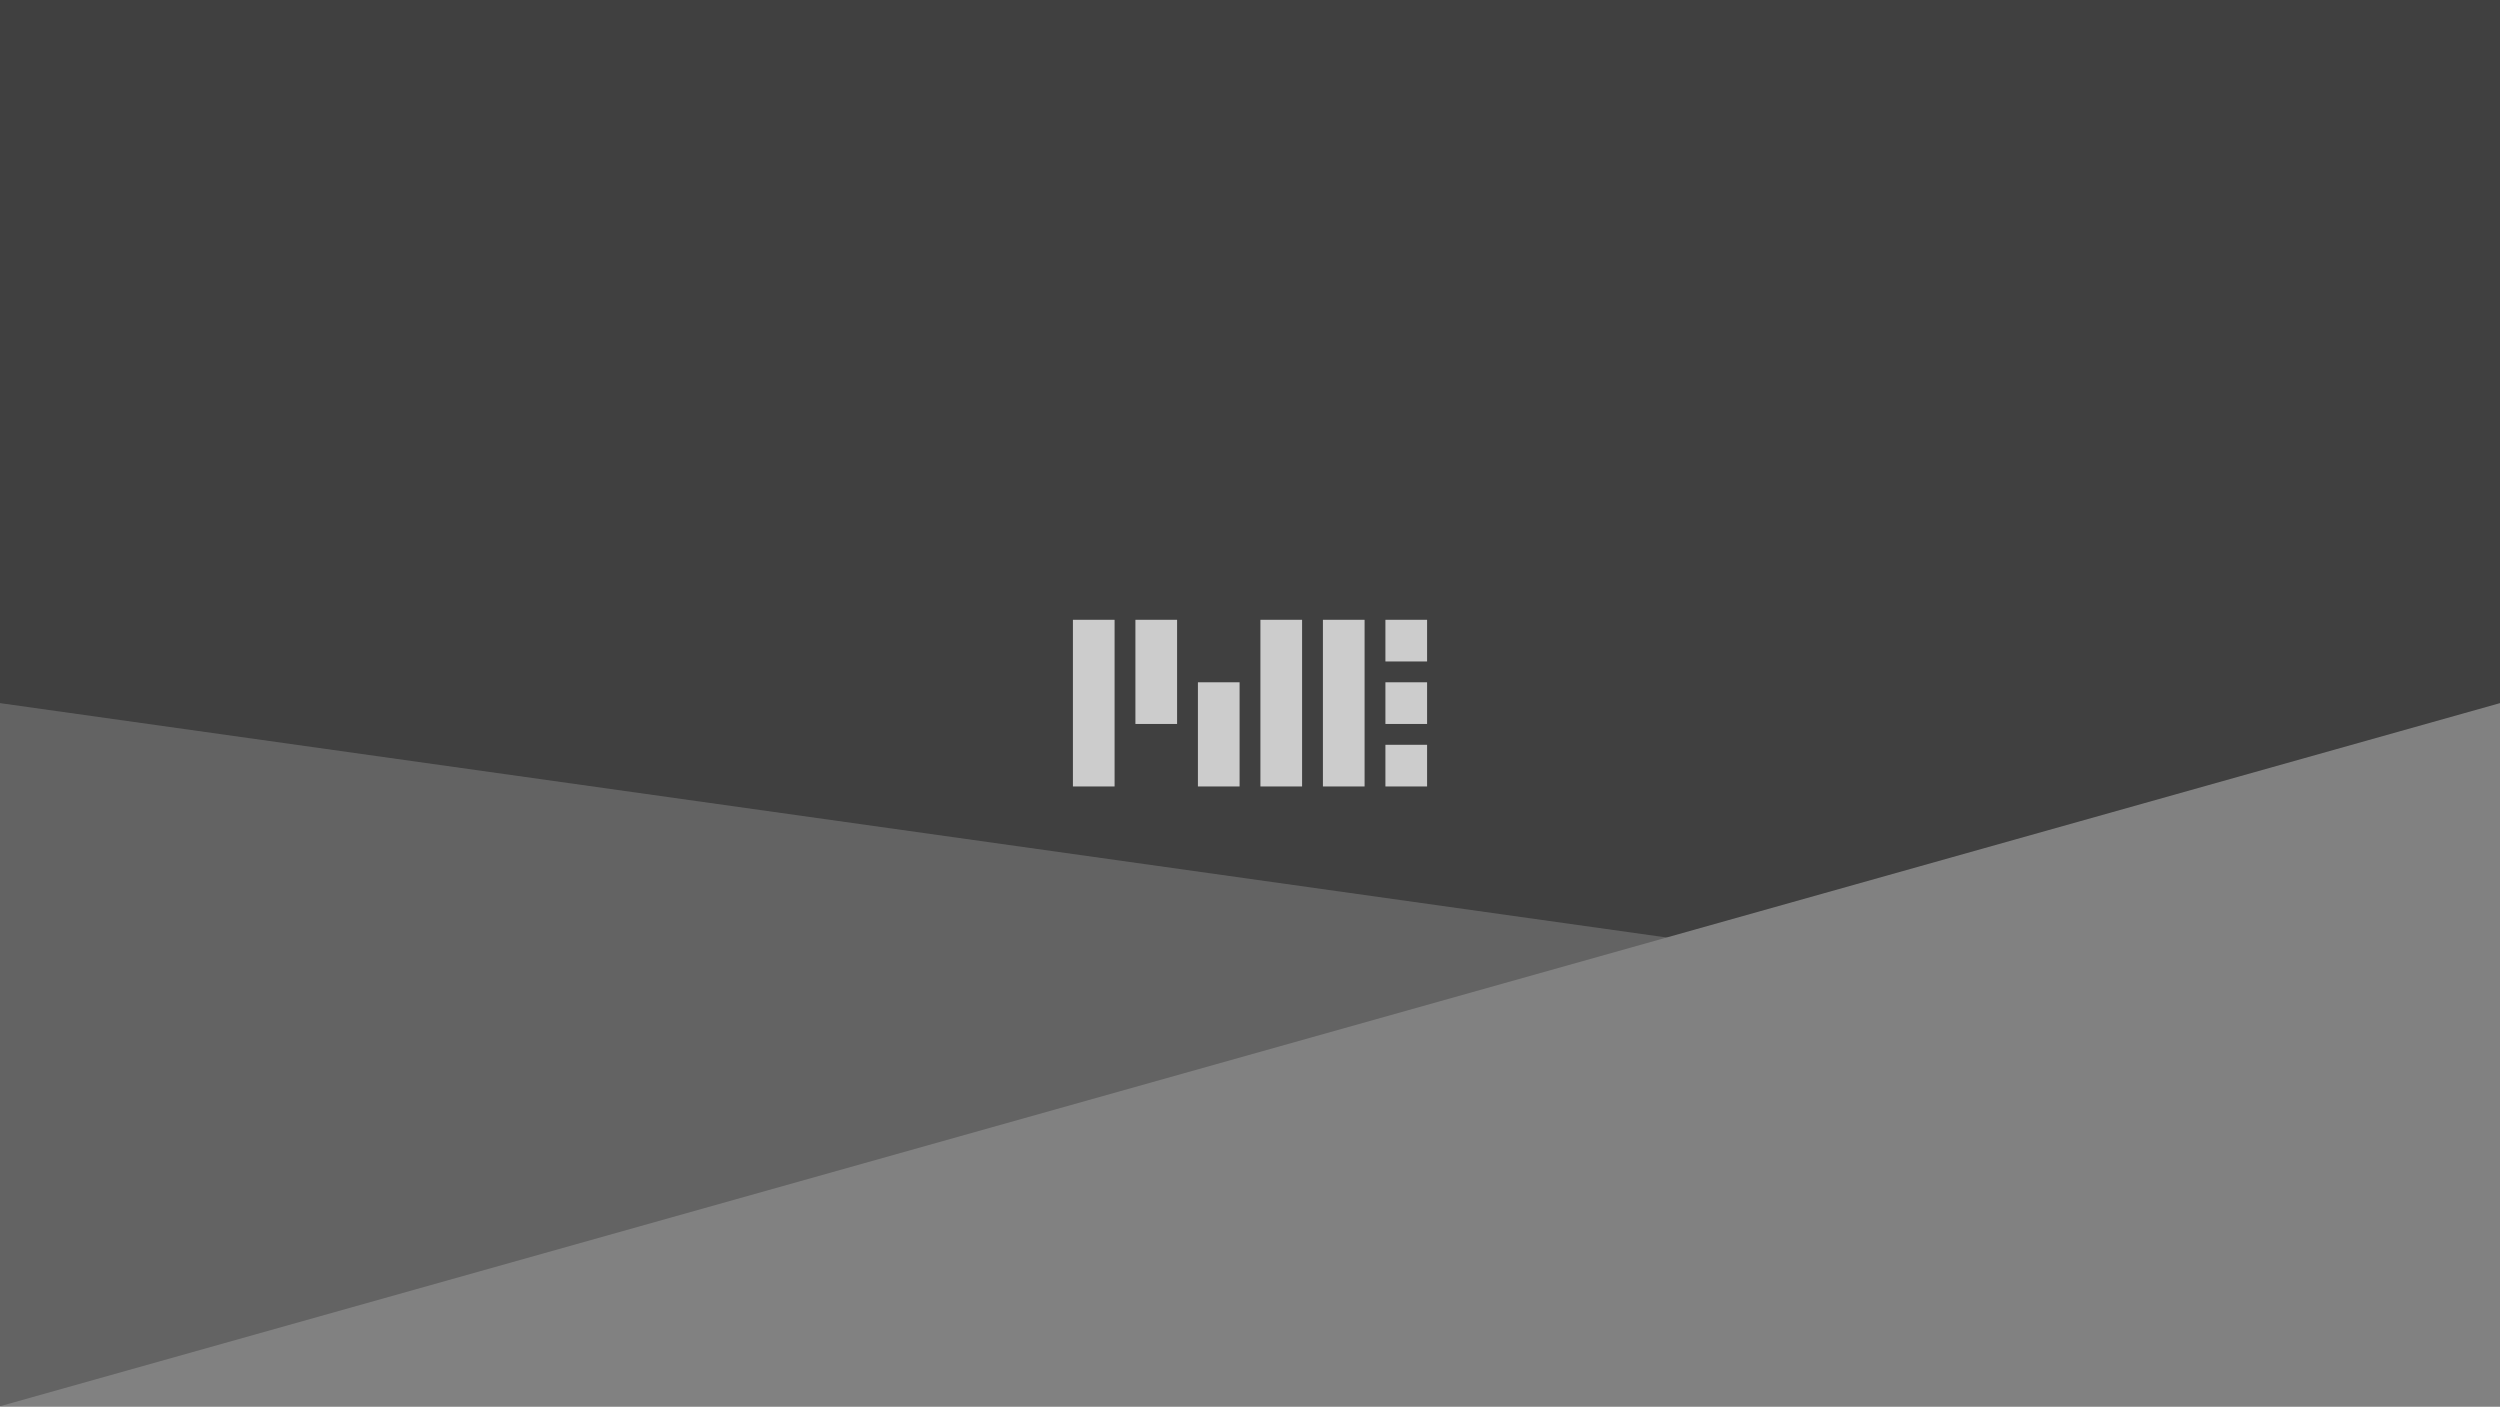
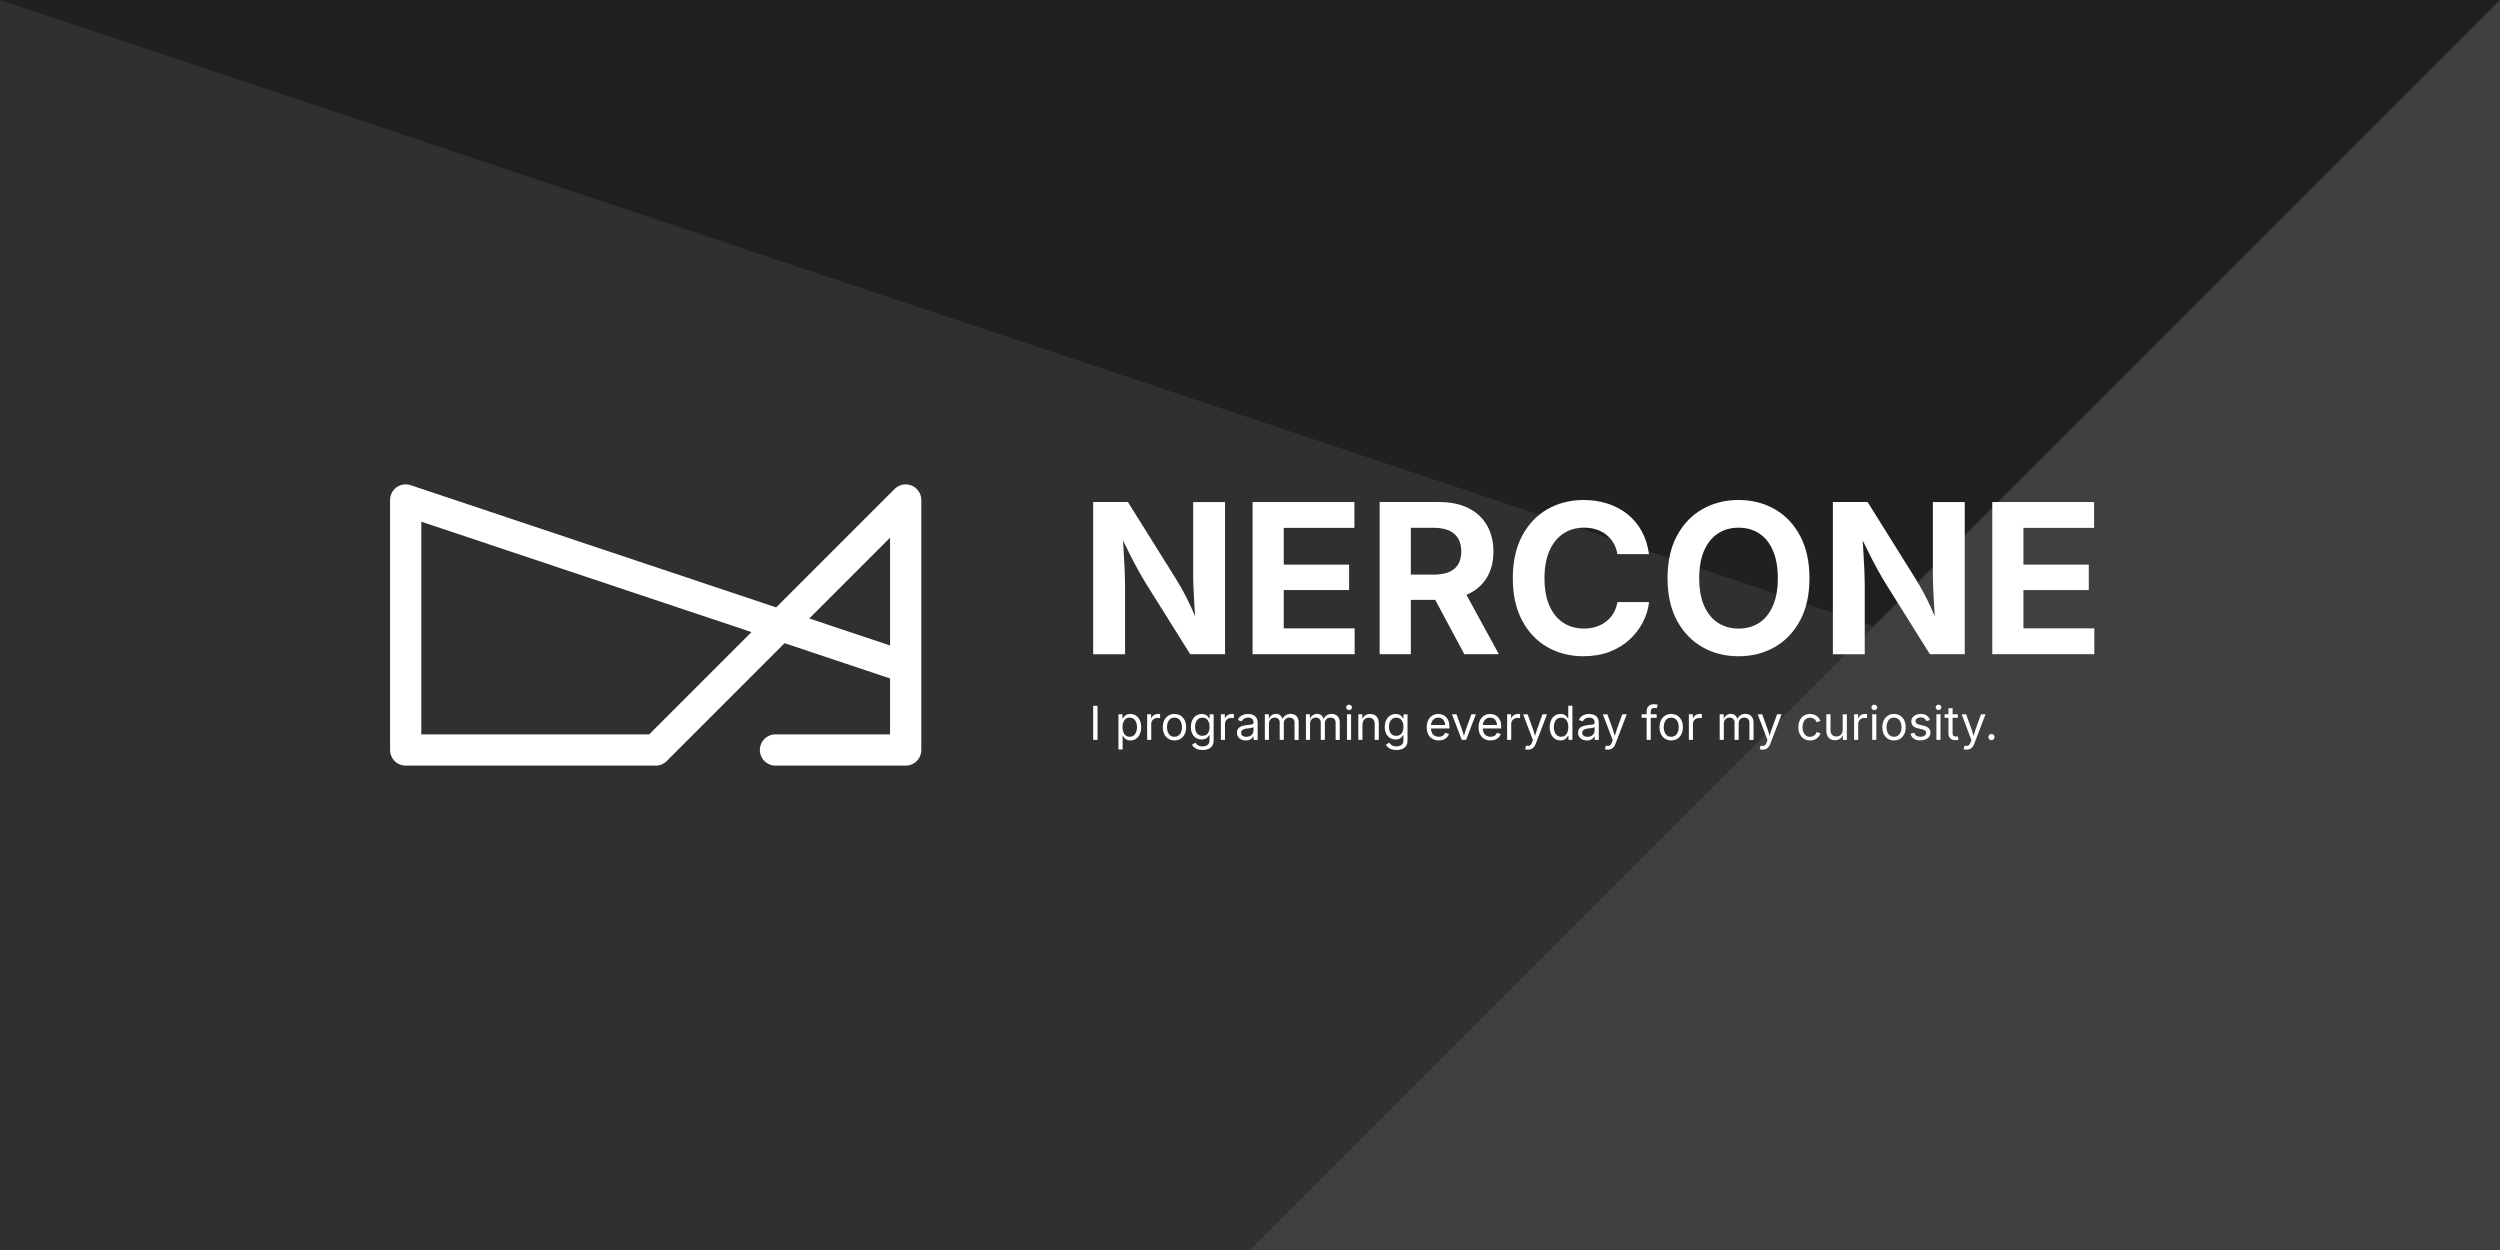
- <svg xmlns="http://www.w3.org/2000/svg" id="_レイヤー_1" data-name="レイヤー 1" viewBox="0 0 1920 1080">
+ <svg xmlns="http://www.w3.org/2000/svg" id="_レイヤー_1" data-name="レイヤー 1" viewBox="0 0 1280 640">
  <defs>
    <style>
      .cls-1 {
        fill: #404040;
      }

      .cls-2 {
-         fill: #ccc;
+         fill: #303030;
      }

      .cls-3 {
-         fill: #636363;
+         fill: #fff;
      }

      .cls-4 {
-         fill: #818181;
+         fill: none;
+         stroke: #fff;
+         stroke-linecap: round;
+         stroke-linejoin: round;
+         stroke-width: 16px;
+       }
+ 
+       .cls-5 {
+         fill: #202020;
      }
    </style>
  </defs>
-   <rect class="cls-1" width="1920" height="1080" />
  <g>
-     <rect class="cls-2" x="824" y="476" width="32" height="128" />
-     <rect class="cls-2" x="920" y="524" width="32" height="80" />
-     <rect class="cls-2" x="872" y="476" width="32" height="80" />
-     <rect class="cls-2" x="968" y="476" width="32" height="128" />
-     <rect class="cls-2" x="1016" y="476" width="32" height="128" />
-     <rect class="cls-2" x="1064" y="476" width="32" height="32" />
-     <rect class="cls-2" x="1064" y="524" width="32" height="32" />
-     <rect class="cls-2" x="1064" y="572" width="32" height="32" />
+     <rect class="cls-5" width="1280" height="640" />
+     <polygon class="cls-2" points="0 0 1280 428 1280 640 0 640 0 0" />
+     <polygon class="cls-1" points="640 640 1280 0 1280 640 640 640" />
  </g>
-   <polygon class="cls-3" points="0 540 1920 810 1920 1080 0 1080 0 540" />
-   <polygon class="cls-4" points="1920 540 0 1080 1920 1080 1920 540" />
+   <polyline class="cls-4" points="463.71 341.6 207.71 256 207.71 384 335.71 384 463.71 256 463.71 384 397.05 384" />
+   <g>
+     <path class="cls-3" d="M559.71,334.95v-77.91h17.78l24.63,39.42c1.25,2.02,2.53,4.22,3.82,6.59,1.29,2.37,2.61,5,3.95,7.9,1.34,2.89,2.67,6.15,4,9.78h-1.62c-.24-2.89-.46-5.98-.65-9.25-.19-3.28-.36-6.41-.5-9.41-.14-3-.21-5.54-.21-7.63v-37.39h16.31v77.91h-17.83l-22.38-35.76c-1.64-2.68-3.16-5.29-4.55-7.82-1.39-2.53-2.85-5.32-4.37-8.37-1.52-3.05-3.32-6.7-5.41-10.95h2.04c.21,3.76.42,7.37.63,10.82s.37,6.58.5,9.39c.12,2.81.18,5.1.18,6.88v35.82h-16.31Z" />
+     <path class="cls-3" d="M641.33,334.95v-77.91h52.13v13.23h-36.18v18.82h33.46v13.02h-33.46v19.61h36.29v13.23h-52.24Z" />
+     <path class="cls-3" d="M706.38,334.95v-77.91h30.38c5.93,0,10.96,1.05,15.11,3.14,4.15,2.09,7.31,5.04,9.49,8.84,2.18,3.8,3.27,8.26,3.27,13.39s-1.11,9.54-3.32,13.25c-2.21,3.71-5.42,6.55-9.62,8.52-4.2,1.97-9.3,2.95-15.29,2.95h-20.6v-12.92h18.04c3.28,0,5.96-.44,8.05-1.33s3.66-2.21,4.71-3.97c1.05-1.76,1.57-3.93,1.57-6.51s-.52-4.87-1.57-6.67c-1.05-1.8-2.62-3.16-4.73-4.1-2.11-.94-4.8-1.41-8.08-1.41h-11.45v64.73h-15.95ZM749.73,334.95l-18.98-35.45h17.31l19.35,35.45h-17.67Z" />
+     <path class="cls-3" d="M810.75,336c-6.9,0-13.08-1.57-18.54-4.71-5.46-3.14-9.76-7.69-12.92-13.65-3.16-5.96-4.73-13.16-4.73-21.59s1.59-15.69,4.76-21.67c3.17-5.98,7.49-10.54,12.97-13.67,5.47-3.14,11.63-4.71,18.46-4.71,4.43,0,8.55.62,12.37,1.86,3.82,1.24,7.21,3.04,10.17,5.41,2.96,2.37,5.39,5.27,7.27,8.71,1.88,3.43,3.12,7.35,3.71,11.74h-16.16c-.35-2.16-1.02-4.07-2.01-5.73-.99-1.66-2.23-3.07-3.71-4.24-1.48-1.17-3.18-2.06-5.1-2.67-1.92-.61-3.99-.92-6.22-.92-4.04,0-7.59,1.01-10.64,3.03-3.05,2.02-5.42,4.96-7.11,8.81-1.69,3.85-2.54,8.53-2.54,14.04s.85,10.34,2.56,14.17c1.71,3.83,4.08,6.73,7.11,8.68s6.55,2.93,10.56,2.93c2.23,0,4.3-.31,6.2-.92,1.9-.61,3.61-1.5,5.12-2.67s2.77-2.59,3.76-4.26,1.68-3.57,2.07-5.7h16.16c-.42,3.63-1.49,7.09-3.22,10.41s-4.02,6.27-6.88,8.89c-2.86,2.61-6.26,4.67-10.2,6.17-3.94,1.5-8.37,2.25-13.28,2.25Z" />
+     <path class="cls-3" d="M890.12,336c-6.87,0-13.05-1.57-18.54-4.71s-9.83-7.69-13.02-13.65c-3.19-5.96-4.78-13.16-4.78-21.59s1.59-15.69,4.78-21.67c3.19-5.98,7.53-10.54,13.02-13.67s11.67-4.71,18.54-4.71,13.09,1.57,18.56,4.71c5.47,3.14,9.8,7.69,12.99,13.67,3.19,5.98,4.78,13.2,4.78,21.67s-1.59,15.63-4.78,21.59c-3.19,5.96-7.52,10.51-12.99,13.65-5.47,3.14-11.66,4.71-18.56,4.71ZM890.12,321.83c4.04,0,7.57-.98,10.59-2.95,3.01-1.97,5.36-4.88,7.03-8.73s2.51-8.55,2.51-14.09-.84-10.34-2.51-14.2c-1.67-3.85-4.02-6.76-7.03-8.73-3.02-1.97-6.54-2.95-10.59-2.95s-7.53.99-10.56,2.98-5.39,4.91-7.06,8.76c-1.67,3.85-2.51,8.57-2.51,14.14s.84,10.23,2.51,14.07,4.03,6.75,7.06,8.73,6.55,2.98,10.56,2.98Z" />
+     <path class="cls-3" d="M938.43,334.95v-77.91h17.78l24.63,39.42c1.25,2.02,2.53,4.22,3.82,6.59,1.29,2.37,2.61,5,3.95,7.9,1.34,2.89,2.67,6.15,4,9.78h-1.62c-.24-2.89-.46-5.98-.65-9.25-.19-3.28-.36-6.41-.5-9.41-.14-3-.21-5.54-.21-7.63v-37.39h16.31v77.91h-17.83l-22.38-35.76c-1.64-2.68-3.16-5.29-4.55-7.82-1.39-2.53-2.85-5.32-4.37-8.37-1.52-3.05-3.32-6.7-5.41-10.95h2.04c.21,3.76.42,7.37.63,10.82.21,3.45.37,6.58.5,9.39.12,2.81.18,5.1.18,6.88v35.82h-16.31Z" />
+     <path class="cls-3" d="M1020.05,334.95v-77.91h52.13v13.23h-36.18v18.82h33.46v13.02h-33.46v19.61h36.29v13.23h-52.24Z" />
+   </g>
+   <g>
+     <path class="cls-3" d="M561.94,361.36v17.46h-2.23v-17.46h2.23Z" />
+     <path class="cls-3" d="M572.65,383.72v-18h2.04v2.1h.23c.15-.23.36-.53.62-.88s.65-.67,1.15-.96,1.18-.42,2.03-.42c1.09,0,2.06.27,2.89.82s1.48,1.33,1.96,2.34.71,2.21.71,3.59-.23,2.59-.7,3.61-1.12,1.8-1.95,2.36-1.79.83-2.89.83c-.83,0-1.5-.14-2-.43s-.9-.61-1.17-.97-.48-.67-.63-.91h-.16v6.93h-2.11ZM578.42,377.21c.82,0,1.51-.22,2.06-.66s.96-1.04,1.24-1.78.42-1.58.42-2.49-.14-1.72-.41-2.46-.69-1.31-1.24-1.74-1.24-.64-2.07-.64-1.48.2-2.03.61-.96.97-1.24,1.69-.42,1.57-.42,2.54.14,1.82.42,2.57.7,1.32,1.25,1.74,1.22.63,2.01.63Z" />
+     <path class="cls-3" d="M587.34,378.82v-13.1h2.04v2.02h.14c.24-.66.67-1.2,1.29-1.6s1.32-.6,2.1-.6c.16,0,.34,0,.56.01s.38.02.51.02v2.12c-.06-.02-.22-.04-.47-.07s-.52-.05-.8-.05c-.62,0-1.19.13-1.68.39s-.88.62-1.17,1.08-.42.98-.42,1.58v8.2h-2.11Z" />
+     <path class="cls-3" d="M601.31,379.1c-1.19,0-2.23-.28-3.12-.84s-1.59-1.35-2.09-2.37-.75-2.2-.75-3.54.25-2.56.75-3.58,1.2-1.81,2.09-2.37,1.94-.84,3.12-.84,2.24.28,3.14.84,1.6,1.35,2.1,2.37.75,2.21.75,3.58-.25,2.52-.75,3.54-1.2,1.8-2.1,2.37-1.95.84-3.14.84ZM601.31,377.21c.88,0,1.61-.23,2.18-.68s.99-1.05,1.27-1.79.41-1.54.41-2.4-.14-1.67-.41-2.42-.7-1.35-1.27-1.8-1.3-.69-2.18-.69-1.59.23-2.16.69-.98,1.06-1.25,1.8-.41,1.55-.41,2.43.14,1.66.41,2.4.69,1.33,1.25,1.79,1.28.68,2.16.68Z" />
+     <path class="cls-3" d="M615.68,384c-.97,0-1.81-.12-2.51-.37s-1.29-.57-1.76-.98-.84-.85-1.11-1.32l1.71-1.1c.19.25.42.53.7.83s.65.56,1.12.78,1.09.32,1.86.32c1.05,0,1.91-.25,2.58-.75s1.01-1.29,1.01-2.37v-2.62h-.2c-.15.25-.36.55-.63.89s-.66.65-1.16.91-1.18.39-2.02.39c-1.05,0-1.99-.25-2.82-.74s-1.5-1.22-1.98-2.17-.73-2.11-.73-3.48.24-2.53.71-3.52,1.13-1.77,1.97-2.31,1.8-.82,2.89-.82c.84,0,1.52.14,2.02.42s.89.6,1.17.96.48.66.63.89h.2v-2.1h2.05v13.44c0,1.12-.25,2.04-.76,2.76s-1.19,1.24-2.06,1.58-1.83.5-2.89.5ZM615.62,376.73c.8,0,1.47-.18,2.02-.54s.96-.89,1.24-1.57.42-1.5.42-2.46-.14-1.75-.42-2.46-.69-1.26-1.24-1.66-1.22-.6-2.03-.6-1.52.21-2.07.64-.97.99-1.25,1.71-.42,1.5-.42,2.38.14,1.69.42,2.38.7,1.22,1.25,1.61,1.24.58,2.06.58Z" />
+     <path class="cls-3" d="M625.09,378.82v-13.1h2.04v2.02h.14c.24-.66.67-1.2,1.29-1.6s1.32-.6,2.1-.6c.16,0,.34,0,.56.01s.38.02.51.02v2.12c-.06-.02-.22-.04-.47-.07s-.52-.05-.8-.05c-.62,0-1.19.13-1.68.39s-.88.62-1.17,1.08-.42.98-.42,1.58v8.2h-2.11Z" />
+     <path class="cls-3" d="M637.79,379.12c-.83,0-1.58-.16-2.26-.47s-1.21-.77-1.61-1.37-.6-1.33-.6-2.19c0-.75.15-1.36.45-1.83s.69-.84,1.19-1.11,1.04-.47,1.65-.6,1.21-.24,1.82-.32c.78-.1,1.42-.18,1.91-.23s.86-.15,1.1-.28.36-.36.36-.68v-.07c0-.55-.1-1.01-.3-1.39s-.51-.67-.91-.87-.91-.3-1.52-.3-1.16.1-1.61.29-.81.44-1.08.73-.49.59-.63.9l-2.03-.67c.34-.8.79-1.42,1.36-1.87s1.2-.77,1.89-.96,1.37-.28,2.04-.28c.44,0,.94.05,1.49.16s1.1.31,1.62.63.95.78,1.29,1.39.51,1.43.51,2.46v8.64h-2.07v-1.78h-.14c-.15.3-.39.62-.71.94s-.75.6-1.28.81-1.16.33-1.9.33ZM638.16,377.26c.78,0,1.44-.15,1.98-.46s.95-.7,1.23-1.19.42-1,.42-1.53v-1.82c-.09.1-.27.19-.56.28s-.62.15-.99.22-.73.12-1.08.16-.62.08-.83.1c-.51.06-.98.17-1.42.32s-.79.38-1.06.67-.4.69-.4,1.19c0,.45.12.83.35,1.14s.55.54.96.69.87.23,1.39.23Z" />
+     <path class="cls-3" d="M647.6,378.82v-13.1h2.05v2.93s-.15,0-.15,0c.18-.71.46-1.3.85-1.76s.84-.81,1.36-1.05,1.06-.35,1.62-.35c.95,0,1.72.29,2.31.88s.97,1.36,1.14,2.31h-.28c.16-.66.44-1.22.86-1.7s.92-.84,1.51-1.1,1.23-.39,1.93-.39c.76,0,1.45.16,2.07.49s1.12.82,1.49,1.49.56,1.5.56,2.52v8.84h-2.11v-8.78c0-.95-.27-1.62-.8-2.03s-1.15-.61-1.85-.61c-.59,0-1.09.12-1.52.37s-.75.58-.98,1.01-.35.92-.35,1.48v8.55h-2.11v-8.99c0-.73-.24-1.31-.73-1.76s-1.1-.67-1.84-.67c-.51,0-.99.12-1.44.36s-.81.59-1.08,1.06-.41,1.05-.41,1.75v8.25h-2.11Z" />
+     <path class="cls-3" d="M668.63,378.82v-13.1h2.05v2.93s-.15,0-.15,0c.18-.71.46-1.3.85-1.76s.84-.81,1.36-1.05,1.06-.35,1.62-.35c.95,0,1.72.29,2.31.88s.97,1.36,1.14,2.31h-.28c.16-.66.44-1.22.86-1.7s.92-.84,1.51-1.1,1.23-.39,1.93-.39c.76,0,1.45.16,2.07.49s1.12.82,1.49,1.49.56,1.5.56,2.52v8.84h-2.11v-8.78c0-.95-.27-1.62-.8-2.03s-1.15-.61-1.85-.61c-.59,0-1.09.12-1.52.37s-.75.58-.98,1.01-.35.92-.35,1.48v8.55h-2.11v-8.99c0-.73-.24-1.31-.73-1.76s-1.1-.67-1.84-.67c-.51,0-.99.12-1.44.36s-.81.59-1.08,1.06-.41,1.05-.41,1.75v8.25h-2.11Z" />
+     <path class="cls-3" d="M690.72,363.57c-.4,0-.74-.14-1.03-.41s-.43-.6-.43-.98.14-.72.43-.99.63-.4,1.03-.4.75.13,1.04.4.43.6.43.99-.14.71-.43.98-.64.41-1.04.41ZM689.65,378.82v-13.1h2.11v13.1h-2.11Z" />
+     <path class="cls-3" d="M697.57,370.97v7.85h-2.11v-13.1h2.03v3.18s-.28,0-.28,0c.4-1.21.97-2.07,1.71-2.58s1.6-.76,2.6-.76c.88,0,1.66.18,2.32.54s1.18.91,1.55,1.64.56,1.65.56,2.76v8.32h-2.11v-8.14c0-1.01-.26-1.8-.79-2.37s-1.25-.86-2.16-.86c-.62,0-1.19.14-1.69.41s-.89.67-1.18,1.2-.43,1.16-.43,1.91Z" />
+     <path class="cls-3" d="M714.95,384c-.97,0-1.81-.12-2.51-.37s-1.29-.57-1.76-.98-.84-.85-1.11-1.32l1.71-1.1c.19.25.42.53.7.83s.65.56,1.12.78,1.09.32,1.86.32c1.05,0,1.91-.25,2.58-.75s1.01-1.29,1.01-2.37v-2.62h-.2c-.15.25-.36.55-.63.89s-.66.65-1.16.91-1.18.39-2.02.39c-1.05,0-1.99-.25-2.82-.74s-1.5-1.22-1.98-2.17-.73-2.11-.73-3.48.24-2.53.71-3.52,1.13-1.77,1.97-2.31,1.8-.82,2.89-.82c.84,0,1.52.14,2.02.42s.89.6,1.17.96.48.66.63.89h.2v-2.1h2.05v13.44c0,1.12-.25,2.04-.76,2.76s-1.19,1.24-2.06,1.58-1.83.5-2.89.5ZM714.89,376.73c.8,0,1.47-.18,2.02-.54s.96-.89,1.24-1.57.42-1.5.42-2.46-.14-1.75-.42-2.46-.69-1.26-1.24-1.66-1.22-.6-2.03-.6-1.52.21-2.07.64-.97.99-1.25,1.71-.42,1.5-.42,2.38.14,1.69.42,2.38.7,1.22,1.25,1.61,1.24.58,2.06.58Z" />
+     <path class="cls-3" d="M736.62,379.1c-1.27,0-2.36-.28-3.28-.84s-1.62-1.35-2.12-2.36-.74-2.18-.74-3.53.24-2.53.73-3.55,1.17-1.82,2.06-2.4,1.92-.87,3.11-.87c.7,0,1.38.12,2.06.35s1.29.6,1.84,1.11.99,1.19,1.32,2.02.49,1.86.49,3.07v.88h-10.17v-1.78h9.04l-.98.66c0-.86-.13-1.62-.4-2.29s-.67-1.19-1.2-1.57-1.19-.57-1.98-.57-1.46.19-2.03.58-.99.89-1.29,1.51-.45,1.29-.45,2v1.18c0,.97.17,1.79.5,2.47s.81,1.19,1.41,1.54,1.31.52,2.1.52c.52,0,.98-.07,1.41-.22s.79-.37,1.09-.67.54-.67.7-1.12l2.04.56c-.2.66-.55,1.23-1.03,1.73s-1.08.89-1.8,1.17-1.52.42-2.42.42Z" />
+     <path class="cls-3" d="M748.42,378.82l-5-13.1h2.31l2.79,7.77c.3.8.55,1.61.76,2.41s.42,1.58.65,2.33h-.77c.23-.75.44-1.53.65-2.33s.46-1.6.74-2.41l2.79-7.77h2.31l-5,13.1h-2.21Z" />
+     <path class="cls-3" d="M763.16,379.1c-1.27,0-2.36-.28-3.28-.84s-1.62-1.35-2.12-2.36-.74-2.18-.74-3.53.24-2.53.73-3.55,1.17-1.82,2.06-2.4,1.92-.87,3.11-.87c.7,0,1.38.12,2.06.35s1.29.6,1.84,1.11.99,1.19,1.32,2.02.49,1.86.49,3.07v.88h-10.17v-1.78h9.04l-.98.66c0-.86-.13-1.62-.4-2.29s-.67-1.19-1.2-1.57-1.19-.57-1.98-.57-1.46.19-2.03.58-.99.89-1.29,1.51-.45,1.29-.45,2v1.18c0,.97.17,1.79.5,2.47s.81,1.19,1.41,1.54,1.31.52,2.1.52c.52,0,.98-.07,1.41-.22s.79-.37,1.09-.67.54-.67.7-1.12l2.04.56c-.2.66-.55,1.23-1.03,1.73s-1.08.89-1.8,1.17-1.52.42-2.42.42Z" />
+     <path class="cls-3" d="M771.65,378.82v-13.1h2.04v2.02h.14c.24-.66.67-1.2,1.29-1.6s1.32-.6,2.1-.6c.16,0,.34,0,.56.01s.38.02.51.02v2.12c-.06-.02-.22-.04-.47-.07s-.52-.05-.8-.05c-.62,0-1.19.13-1.68.39s-.88.62-1.17,1.08-.42.98-.42,1.58v8.2h-2.11Z" />
+     <path class="cls-3" d="M780.84,383.57l.54-1.83.22.06c.43.11.82.14,1.17.09s.67-.22.95-.52.53-.76.74-1.38l.38-1.09-5-13.17h2.31l2.79,7.77c.3.81.55,1.62.75,2.41s.42,1.57.64,2.32h-.77c.23-.75.44-1.53.65-2.33s.46-1.6.74-2.41l2.81-7.77h2.3l-5.75,15.06c-.27.7-.58,1.27-.96,1.72s-.8.78-1.29,1-1.05.32-1.66.32c-.38,0-.7-.03-.97-.08s-.46-.11-.57-.16Z" />
+     <path class="cls-3" d="M798.99,379.1c-1.09,0-2.05-.28-2.88-.83s-1.49-1.34-1.96-2.36-.7-2.22-.7-3.61.24-2.58.71-3.59,1.13-1.79,1.96-2.34,1.8-.82,2.88-.82c.85,0,1.53.14,2.03.42s.88.6,1.15.96.47.65.62.88h.16v-6.46h2.11v17.46h-2.04v-2.03h-.23c-.14.24-.35.54-.63.91s-.67.69-1.17.97-1.17.43-2.01.43ZM799.3,377.21c.8,0,1.47-.21,2.02-.63s.96-1,1.24-1.74.42-1.6.42-2.57-.14-1.81-.42-2.54-.69-1.29-1.24-1.69-1.22-.61-2.03-.61-1.52.21-2.07.64-.96,1.01-1.24,1.74-.41,1.55-.41,2.46.14,1.74.42,2.49.69,1.34,1.25,1.78,1.24.66,2.05.66Z" />
+     <path class="cls-3" d="M812.44,379.12c-.83,0-1.58-.16-2.26-.47s-1.21-.77-1.61-1.37-.6-1.33-.6-2.19c0-.75.15-1.36.45-1.83s.69-.84,1.19-1.11,1.04-.47,1.65-.6,1.21-.24,1.82-.32c.78-.1,1.42-.18,1.91-.23s.86-.15,1.1-.28.36-.36.36-.68v-.07c0-.55-.1-1.01-.3-1.39s-.51-.67-.91-.87-.91-.3-1.52-.3-1.16.1-1.61.29-.81.44-1.08.73-.49.59-.63.9l-2.03-.67c.34-.8.79-1.42,1.36-1.87s1.2-.77,1.89-.96,1.37-.28,2.04-.28c.44,0,.94.05,1.49.16s1.1.31,1.62.63.95.78,1.29,1.39.51,1.43.51,2.46v8.64h-2.07v-1.78h-.14c-.15.3-.39.62-.71.94s-.75.6-1.28.81-1.16.33-1.9.33ZM812.8,377.26c.78,0,1.44-.15,1.98-.46s.95-.7,1.23-1.19.42-1,.42-1.53v-1.82c-.09.1-.27.19-.56.28s-.62.15-.99.22-.73.12-1.08.16-.62.08-.83.1c-.51.06-.98.17-1.42.32s-.79.38-1.06.67-.4.69-.4,1.19c0,.45.12.83.35,1.14s.55.54.96.69.87.23,1.39.23Z" />
+     <path class="cls-3" d="M821.68,383.57l.54-1.83.22.06c.43.11.82.14,1.17.09s.67-.22.95-.52.53-.76.74-1.38l.38-1.09-5-13.17h2.31l2.79,7.77c.3.81.55,1.62.75,2.41s.42,1.57.64,2.32h-.77c.23-.75.44-1.53.65-2.33s.46-1.6.74-2.41l2.81-7.77h2.3l-5.75,15.06c-.27.7-.58,1.27-.96,1.72s-.8.78-1.29,1-1.05.32-1.66.32c-.38,0-.7-.03-.97-.08s-.46-.11-.57-.16Z" />
+     <path class="cls-3" d="M848.23,365.72v1.8h-7.71v-1.8h7.71ZM843.09,378.82v-14.85c0-.76.18-1.39.53-1.9s.82-.89,1.39-1.15,1.17-.39,1.8-.39c.5,0,.91.04,1.24.12s.57.16.73.23l-.59,1.8c-.11-.04-.25-.08-.43-.13s-.41-.07-.71-.07c-.65,0-1.12.17-1.42.5s-.45.81-.45,1.45v14.38h-2.11Z" />
+     <path class="cls-3" d="M855.65,379.1c-1.19,0-2.23-.28-3.12-.84s-1.59-1.35-2.09-2.37-.75-2.2-.75-3.54.25-2.56.75-3.58,1.2-1.81,2.09-2.37,1.94-.84,3.12-.84,2.24.28,3.14.84,1.6,1.35,2.1,2.37.75,2.21.75,3.58-.25,2.52-.75,3.54-1.2,1.8-2.1,2.37-1.95.84-3.14.84ZM855.65,377.21c.88,0,1.61-.23,2.18-.68s.99-1.05,1.27-1.79.41-1.54.41-2.4-.14-1.67-.41-2.42-.7-1.35-1.27-1.8-1.3-.69-2.18-.69-1.59.23-2.16.69-.98,1.06-1.25,1.8-.41,1.55-.41,2.43.14,1.66.41,2.4.69,1.33,1.25,1.79,1.28.68,2.16.68Z" />
+     <path class="cls-3" d="M864.7,378.82v-13.1h2.04v2.02h.14c.24-.66.67-1.2,1.29-1.6s1.32-.6,2.1-.6c.16,0,.34,0,.56.01s.38.02.51.02v2.12c-.06-.02-.22-.04-.47-.07s-.52-.05-.8-.05c-.62,0-1.19.13-1.68.39s-.88.62-1.17,1.08-.42.98-.42,1.58v8.2h-2.11Z" />
+     <path class="cls-3" d="M880.49,378.82v-13.1h2.05v2.93s-.15,0-.15,0c.18-.71.46-1.3.85-1.76s.84-.81,1.36-1.05,1.06-.35,1.62-.35c.95,0,1.72.29,2.31.88s.97,1.36,1.14,2.31h-.28c.16-.66.44-1.22.86-1.7s.92-.84,1.51-1.1,1.23-.39,1.93-.39c.76,0,1.45.16,2.07.49s1.12.82,1.49,1.49.56,1.5.56,2.52v8.84h-2.11v-8.78c0-.95-.27-1.62-.8-2.03s-1.15-.61-1.85-.61c-.59,0-1.09.12-1.52.37s-.75.58-.98,1.01-.35.92-.35,1.48v8.55h-2.11v-8.99c0-.73-.24-1.31-.73-1.76s-1.1-.67-1.84-.67c-.51,0-.99.12-1.44.36s-.81.59-1.08,1.06-.41,1.05-.41,1.75v8.25h-2.11Z" />
+     <path class="cls-3" d="M900.95,383.57l.54-1.83.22.06c.43.11.82.14,1.17.09s.67-.22.95-.52.53-.76.74-1.38l.38-1.09-5-13.17h2.31l2.79,7.77c.3.81.55,1.62.75,2.41s.42,1.57.64,2.32h-.77c.23-.75.44-1.53.65-2.33s.46-1.6.74-2.41l2.81-7.77h2.3l-5.75,15.06c-.27.7-.58,1.27-.96,1.72s-.8.78-1.29,1-1.05.32-1.66.32c-.38,0-.7-.03-.97-.08s-.46-.11-.57-.16Z" />
+     <path class="cls-3" d="M926.73,379.1c-1.19,0-2.23-.28-3.12-.84s-1.59-1.35-2.09-2.37-.75-2.2-.75-3.54.25-2.56.75-3.58,1.2-1.81,2.09-2.37,1.94-.84,3.12-.84c.63,0,1.23.08,1.79.25s1.08.4,1.54.71.87.69,1.2,1.14.59.96.77,1.53l-2.03.57c-.09-.34-.24-.64-.43-.93s-.43-.53-.71-.73-.6-.37-.96-.48-.75-.17-1.18-.17c-.88,0-1.59.23-2.16.69s-.98,1.06-1.25,1.8-.41,1.55-.41,2.43.14,1.66.41,2.4.69,1.33,1.25,1.79,1.28.68,2.16.68c.44,0,.84-.06,1.21-.18s.69-.28.98-.5.53-.47.72-.77.34-.62.43-.97l2.02.57c-.17.59-.43,1.11-.77,1.56s-.74.85-1.21,1.17-.99.57-1.56.74-1.18.25-1.82.25Z" />
+     <path class="cls-3" d="M939.55,378.98c-.88,0-1.66-.18-2.33-.54s-1.19-.91-1.56-1.65-.56-1.65-.56-2.75v-8.32h2.11v8.14c0,1.01.27,1.8.8,2.37s1.25.86,2.17.86c.62,0,1.19-.14,1.68-.41s.89-.67,1.18-1.2.43-1.16.43-1.9v-7.85h2.12v13.1h-2.04v-3.18h.28c-.41,1.23-.98,2.09-1.73,2.59s-1.6.75-2.56.75Z" />
+     <path class="cls-3" d="M949.3,378.82v-13.1h2.04v2.02h.14c.24-.66.67-1.2,1.29-1.6s1.32-.6,2.1-.6c.16,0,.34,0,.56.01s.38.02.51.02v2.12c-.06-.02-.22-.04-.47-.07s-.52-.05-.8-.05c-.62,0-1.19.13-1.68.39s-.88.62-1.17,1.08-.42.98-.42,1.58v8.2h-2.11Z" />
+     <path class="cls-3" d="M959.64,363.57c-.4,0-.74-.14-1.03-.41s-.43-.6-.43-.98.14-.72.43-.99.63-.4,1.03-.4.75.13,1.04.4.43.6.43.99-.14.71-.43.98-.64.41-1.04.41ZM958.57,378.82v-13.1h2.11v13.1h-2.11Z" />
+     <path class="cls-3" d="M969.72,379.1c-1.19,0-2.23-.28-3.12-.84s-1.59-1.35-2.09-2.37-.75-2.2-.75-3.54.25-2.56.75-3.58,1.2-1.81,2.09-2.37,1.94-.84,3.12-.84,2.24.28,3.14.84,1.6,1.35,2.1,2.37.75,2.21.75,3.58-.25,2.52-.75,3.54-1.2,1.8-2.1,2.37-1.95.84-3.14.84ZM969.72,377.21c.88,0,1.61-.23,2.18-.68s.99-1.05,1.27-1.79.41-1.54.41-2.4-.14-1.67-.41-2.42-.7-1.35-1.27-1.8-1.3-.69-2.18-.69-1.59.23-2.16.69-.98,1.06-1.25,1.8-.41,1.55-.41,2.43.14,1.66.41,2.4.69,1.33,1.25,1.79,1.28.68,2.16.68Z" />
+     <path class="cls-3" d="M983.23,379.1c-.9,0-1.7-.13-2.4-.39s-1.28-.65-1.73-1.17-.76-1.15-.91-1.9l2-.48c.19.72.54,1.25,1.06,1.58s1.17.5,1.95.5c.91,0,1.64-.2,2.19-.59s.81-.86.81-1.39c0-.45-.16-.83-.47-1.13s-.8-.53-1.45-.67l-2.18-.52c-1.19-.28-2.07-.72-2.65-1.31s-.87-1.35-.87-2.27c0-.75.21-1.41.63-1.99s1-1.02,1.73-1.35,1.56-.49,2.49-.49,1.66.13,2.29.4,1.14.64,1.54,1.11.69,1.02.88,1.63l-1.91.49c-.18-.47-.48-.89-.9-1.28s-1.05-.57-1.89-.57c-.78,0-1.43.18-1.95.54s-.78.81-.78,1.36c0,.48.18.87.53,1.17s.91.53,1.68.71l1.98.47c1.19.28,2.07.72,2.64,1.31s.86,1.33.86,2.23c0,.77-.22,1.45-.65,2.04s-1.04,1.07-1.82,1.41-1.68.52-2.7.52Z" />
+     <path class="cls-3" d="M992.51,363.57c-.4,0-.74-.14-1.03-.41s-.43-.6-.43-.98.14-.72.43-.99.63-.4,1.03-.4.75.13,1.04.4.43.6.43.99-.14.71-.43.98-.64.41-1.04.41ZM991.44,378.82v-13.1h2.11v13.1h-2.11Z" />
+     <path class="cls-3" d="M1002.41,365.72v1.8h-6.77v-1.8h6.77ZM997.61,362.6h2.11v12.82c0,.59.12,1.01.36,1.28s.63.4,1.19.4c.13,0,.3-.02.51-.05s.4-.06.57-.09l.43,1.78c-.22.08-.47.14-.74.18s-.55.06-.83.06c-1.13,0-2.02-.3-2.65-.9s-.95-1.43-.95-2.5v-12.98Z" />
+     <path class="cls-3" d="M1005.36,383.57l.54-1.83.22.06c.43.11.82.14,1.17.09s.67-.22.95-.52.53-.76.74-1.38l.38-1.09-5-13.17h2.31l2.79,7.77c.3.81.55,1.62.75,2.41s.42,1.57.64,2.32h-.77c.23-.75.44-1.53.65-2.33s.46-1.6.74-2.41l2.81-7.77h2.3l-5.75,15.06c-.27.7-.58,1.27-.96,1.72s-.8.78-1.29,1-1.05.32-1.66.32c-.38,0-.7-.03-.97-.08s-.46-.11-.57-.16Z" />
+     <path class="cls-3" d="M1019.61,378.97c-.44,0-.81-.15-1.12-.46s-.46-.68-.46-1.12.15-.81.46-1.12.68-.46,1.12-.46.81.15,1.12.46.46.68.46,1.12-.15.81-.46,1.12-.68.46-1.12.46Z" />
+   </g>
</svg>
